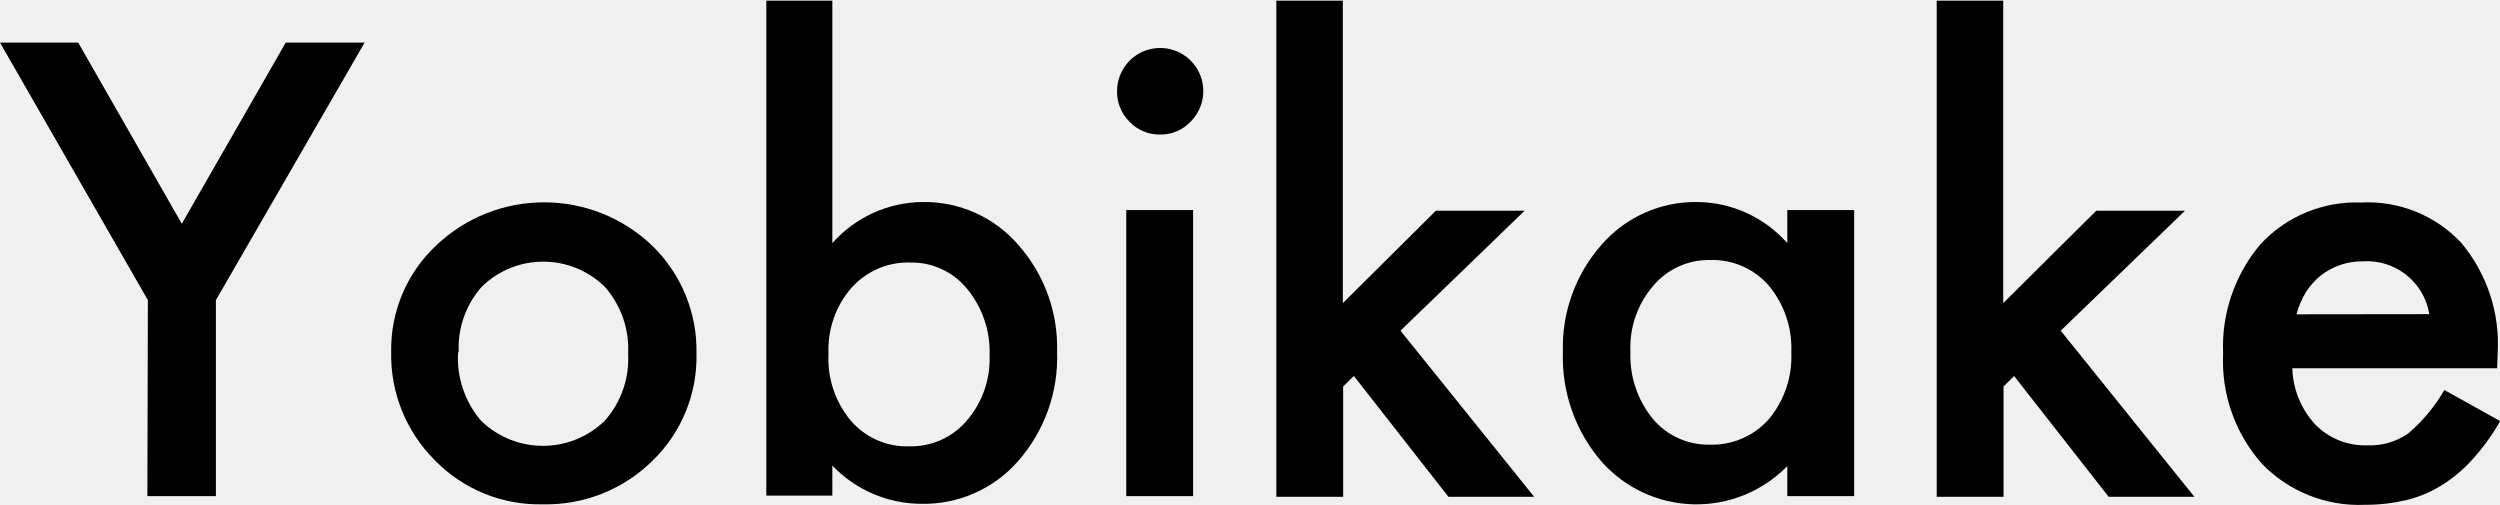
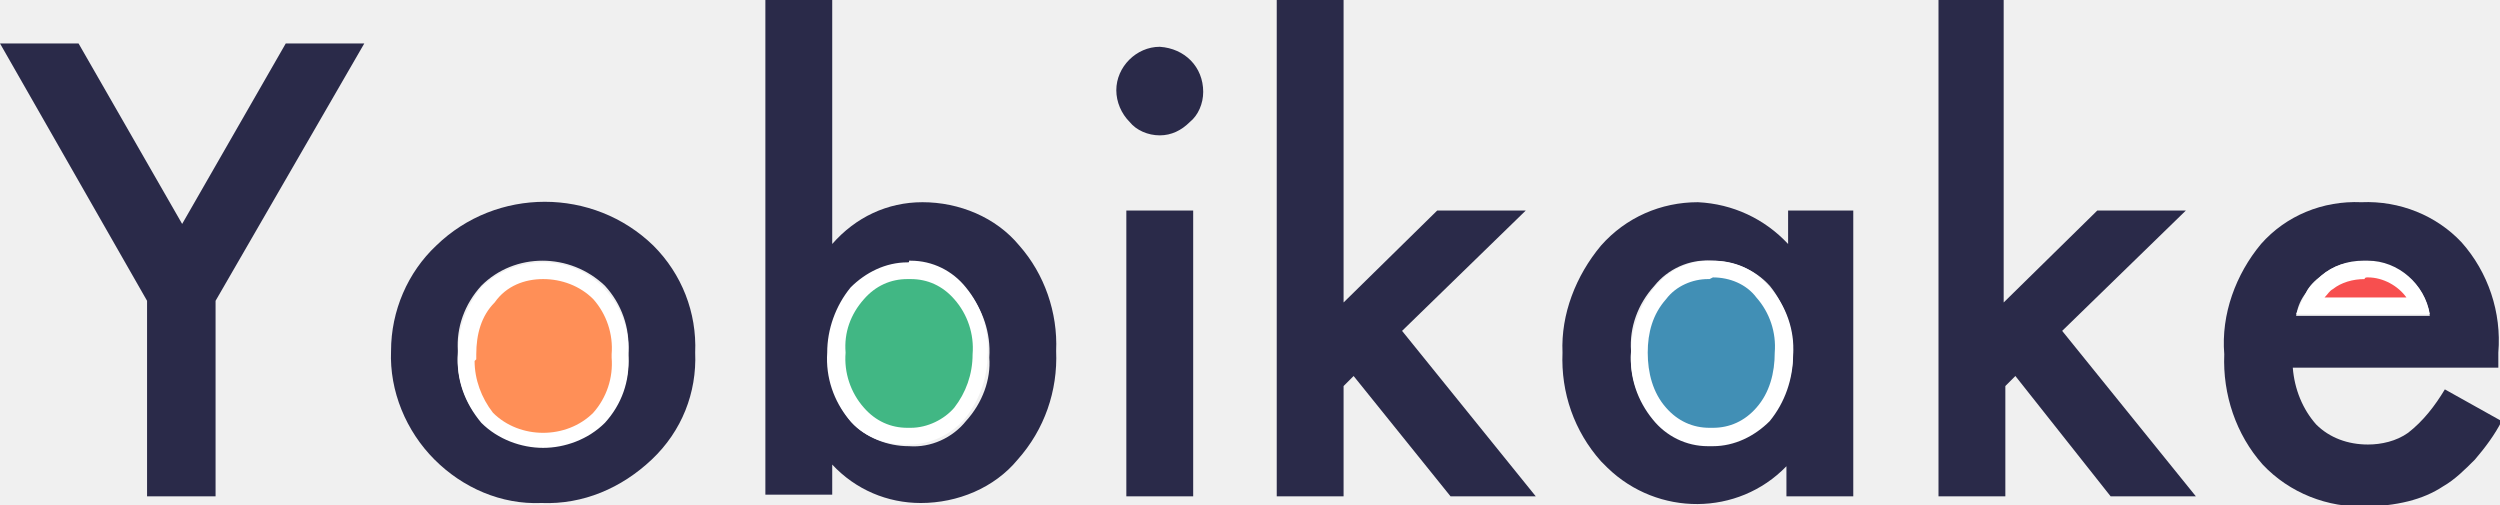
- <svg xmlns="http://www.w3.org/2000/svg" id="a6289666-6d3e-4a29-9029-0e42401698fd" data-name="レイヤー 1" viewBox="0 0 149.61 30.18">
-   <path d="M34.17,27.92,25.32,12.51H30l6.2,10.84,6.22-10.84h4.72l-8.9,15.41V39.65h-4.1Z" transform="translate(-25.32 -9.96)" />
-   <path d="M48.73,31a8.51,8.51,0,0,1,2.65-6.31,9.37,9.37,0,0,1,13,0A8.74,8.74,0,0,1,67,31.1a8.65,8.65,0,0,1-2.65,6.45,9.05,9.05,0,0,1-6.56,2.59,8.71,8.71,0,0,1-6.45-2.64A8.87,8.87,0,0,1,48.73,31Zm4,.07a5.78,5.78,0,0,0,1.37,4.06,5.31,5.31,0,0,0,7.42,0,5.59,5.59,0,0,0,1.39-4,5.62,5.62,0,0,0-1.39-4,5.26,5.26,0,0,0-7.38,0A5.5,5.5,0,0,0,52.77,31Z" transform="translate(-25.32 -9.96)" />
-   <path d="M75.13,10V24.51a7.3,7.3,0,0,1,5.38-2.46,7.4,7.4,0,0,1,5.77,2.59A9.23,9.23,0,0,1,88.58,31a9.4,9.4,0,0,1-2.32,6.54,7.5,7.5,0,0,1-5.82,2.57,7.38,7.38,0,0,1-5.31-2.29v1.8H71.18V10Zm9.41,21.25a5.92,5.92,0,0,0-1.34-4,4.28,4.28,0,0,0-3.39-1.58,4.53,4.53,0,0,0-3.55,1.53,5.65,5.65,0,0,0-1.36,3.94,5.78,5.78,0,0,0,1.34,4,4.43,4.43,0,0,0,3.51,1.53,4.38,4.38,0,0,0,3.42-1.53A5.65,5.65,0,0,0,84.54,31.21Z" transform="translate(-25.32 -9.96)" />
-   <path d="M92.17,15.41a2.58,2.58,0,1,1,4.39,1.84,2.42,2.42,0,0,1-1.81.76,2.46,2.46,0,0,1-1.83-.76A2.51,2.51,0,0,1,92.17,15.41Zm4.55,7.12V39.65h-4V22.53Z" transform="translate(-25.32 -9.96)" />
-   <path d="M105.68,10v18.1l5.57-5.53h5.31l-7.43,7.18,8,9.94H112l-5.66-7.23-.64.63v6.6h-4V10Z" transform="translate(-25.32 -9.96)" />
-   <path d="M132.28,22.53h4V39.65h-4v-1.8a7.59,7.59,0,0,1-11.13-.28,9.55,9.55,0,0,1-2.3-6.54,9.27,9.27,0,0,1,2.3-6.41,7.44,7.44,0,0,1,5.77-2.57,7.28,7.28,0,0,1,5.36,2.46ZM122.89,31a6,6,0,0,0,1.32,4,4.33,4.33,0,0,0,3.41,1.57,4.54,4.54,0,0,0,3.55-1.52,5.84,5.84,0,0,0,1.35-4,5.86,5.86,0,0,0-1.35-4,4.46,4.46,0,0,0-3.51-1.53,4.34,4.34,0,0,0-3.41,1.55A5.65,5.65,0,0,0,122.89,31Z" transform="translate(-25.32 -9.96)" />
-   <path d="M145.2,10v18.1l5.57-5.53h5.31l-7.44,7.18,8,9.94h-5.13l-5.66-7.23-.63.63v6.6h-4V10Z" transform="translate(-25.32 -9.96)" />
-   <path d="M174.76,32H162.5a5.2,5.2,0,0,0,1.37,3.36A4.16,4.16,0,0,0,167,36.61a4,4,0,0,0,2.44-.71,10,10,0,0,0,2.16-2.6l3.34,1.86a12.9,12.9,0,0,1-1.63,2.26A8.56,8.56,0,0,1,171.44,39a7.23,7.23,0,0,1-2.12.89,10.82,10.82,0,0,1-2.48.28,8.07,8.07,0,0,1-6.16-2.46,9.27,9.27,0,0,1-2.32-6.58,9.49,9.49,0,0,1,2.25-6.57,7.79,7.79,0,0,1,6-2.48,7.65,7.65,0,0,1,6,2.41,9.43,9.43,0,0,1,2.18,6.63Zm-4.06-3.24a3.78,3.78,0,0,0-4-3.16,4,4,0,0,0-2.5.85,4.21,4.21,0,0,0-.89,1,4.91,4.91,0,0,0-.56,1.32Z" transform="translate(-25.32 -9.96)" />
+ <svg xmlns="http://www.w3.org/2000/svg" version="1.1" id="a6289666-6d3e-4a29-9029-0e42401698fd" x="0px" y="0px" viewBox="0 0 149.6 30.2" style="enable-background:new 0 0 149.6 30.2;" xml:space="preserve">
+   <style type="text/css">
+ 	.st0{fill:#2A2A49;}
+ 	.st1{fill:#FF8F57;}
+ 	.st2{fill:#FFFFFF;}
+ 	.st3{fill:#41B784;}
+ 	.st4{fill:#418FB5;}
+ 	.st5{fill:#F74F4F;}
+ </style>
+   <path class="st0" d="M8.8,18L0,2.6h4.7l6.2,10.8l6.2-10.8h4.7L12.9,18v11.7H8.8L8.8,18z" />
+   <path class="st0" d="M39.1,14.7c-3.6-3.5-9.4-3.5-13,0c-1.7,1.6-2.7,3.9-2.7,6.3c-0.1,2.4,0.9,4.8,2.6,6.5c1.7,1.7,4,2.7,6.4,2.6  c2.5,0.1,4.8-0.9,6.6-2.6c1.8-1.7,2.7-4,2.6-6.4C41.7,18.7,40.8,16.4,39.1,14.7z M36.2,25.2c-2.1,2-5.4,2-7.4,0  c-1-1.1-1.5-2.6-1.4-4.1l0-0.1c-0.1-1.4,0.4-2.8,1.4-3.9c2-2,5.3-2,7.4,0c1,1.1,1.5,2.5,1.4,4C37.7,22.6,37.2,24.1,36.2,25.2z" />
+   <g>
+     <path class="st1" d="M32.5,26.2c-1.3,0-2.5-0.5-3.4-1.4c-0.8-1-1.3-2.2-1.2-3.6l0,0l0-0.2c-0.1-1.3,0.4-2.5,1.2-3.5   c0.9-0.9,2.1-1.3,3.3-1.3c1.3,0,2.4,0.5,3.3,1.4c0.9,1,1.3,2.3,1.2,3.6c0.1,1.4-0.4,2.7-1.3,3.7C34.9,25.7,33.8,26.2,32.5,26.2z" />
+     <path class="st2" d="M32.5,16.7c1.1,0,2.2,0.4,3,1.2c0.8,0.9,1.2,2.1,1.1,3.3l0,0.1l0,0.1c0.1,1.2-0.3,2.4-1.1,3.3   c-0.8,0.8-1.9,1.2-3,1.2c-1.1,0-2.2-0.4-3-1.2c-0.7-0.9-1.1-2-1.1-3.1l0.1-0.1l0-0.3c0-1.2,0.3-2.3,1.1-3.1   C30.3,17.1,31.4,16.7,32.5,16.7 M32.5,15.7c-1.3,0-2.7,0.5-3.7,1.5c-0.9,1.1-1.4,2.5-1.4,3.9l0,0.1c-0.1,1.5,0.4,2.9,1.4,4.1   c1,1,2.4,1.5,3.7,1.5c1.3,0,2.7-0.5,3.7-1.5c1-1.1,1.5-2.5,1.4-4c0.1-1.5-0.4-2.9-1.4-4C35.2,16.2,33.8,15.7,32.5,15.7L32.5,15.7z" />
+   </g>
+   <path class="st0" d="M61,14.7c-1.4-1.7-3.6-2.6-5.8-2.6c-2.1,0-4,0.9-5.4,2.5V0h-4v29.6h4v-1.8c1.4,1.5,3.3,2.3,5.3,2.3  c2.2,0,4.4-0.9,5.8-2.6c1.6-1.8,2.4-4.1,2.3-6.5C63.3,18.7,62.5,16.4,61,14.7z M57.8,25.2c-0.8,1-2.1,1.6-3.4,1.5  c-1.3,0-2.6-0.5-3.5-1.5c-0.9-1.1-1.4-2.5-1.3-4c-0.1-1.4,0.4-2.8,1.4-3.9c0.9-1,2.2-1.6,3.5-1.5c1.3,0,2.6,0.6,3.4,1.6  c0.9,1.1,1.4,2.5,1.3,4C59.3,22.7,58.8,24.1,57.8,25.2z" />
+   <g>
+     <path class="st3" d="M54.3,26.2c-1.1,0-2.2-0.5-3-1.4c-0.8-1-1.3-2.3-1.2-3.6c-0.1-1.4,0.4-2.6,1.2-3.6c0.8-0.9,1.9-1.4,3-1.4   l0.1,0c1.2,0,2.3,0.5,3,1.4c0.8,1,1.3,2.3,1.2,3.7c0,1.3-0.4,2.6-1.2,3.6c-0.7,0.9-1.8,1.4-2.9,1.4L54.3,26.2z" />
+     <path class="st2" d="M54.3,16.7l0.1,0l0,0l0,0l0.1,0c1,0,1.9,0.4,2.6,1.2c0.8,0.9,1.2,2.1,1.1,3.3l0,0l0,0c0,1.2-0.4,2.3-1.1,3.2   c-0.6,0.7-1.6,1.2-2.6,1.2l-0.1,0l0,0l0,0l-0.1,0c-1,0-1.9-0.4-2.6-1.2c-0.8-0.9-1.2-2.1-1.1-3.3l0,0l0,0c-0.1-1.2,0.3-2.3,1.1-3.2   C52.4,17.1,53.3,16.7,54.3,16.7 M54.3,15.7c-1.3,0-2.5,0.6-3.4,1.5c-0.9,1.1-1.4,2.5-1.4,3.9c-0.1,1.5,0.4,2.9,1.3,4   c0.8,1,2.1,1.5,3.3,1.5c0.1,0,0.1,0,0.2,0c0,0,0.1,0,0.1,0c1.3,0,2.5-0.6,3.3-1.5c0.9-1.1,1.4-2.5,1.4-3.9c0.1-1.5-0.4-2.9-1.3-4   c-0.8-1-2-1.6-3.3-1.6c0,0,0,0-0.1,0C54.4,15.7,54.4,15.7,54.3,15.7L54.3,15.7z" />
+   </g>
+   <path class="st0" d="M66.8,5.4c0-1.4,1.2-2.6,2.6-2.6C70.9,2.9,72,4,72,5.5c0,0.7-0.3,1.4-0.8,1.8c-0.5,0.5-1.1,0.8-1.8,0.8  c-0.7,0-1.4-0.3-1.8-0.8C67.1,6.8,66.8,6.1,66.8,5.4z M71.4,12.6v17.1h-4V12.6L71.4,12.6z" />
+   <path class="st0" d="M80.4,0v18.1l5.6-5.5h5.3l-7.4,7.2l8,9.9h-5.1L81,22.5l-0.6,0.6v6.6h-4V0H80.4z" />
+   <path class="st0" d="M107,12.6v2c-1.4-1.5-3.3-2.4-5.4-2.5c-2.2,0-4.3,0.9-5.8,2.6c-1.5,1.8-2.4,4.1-2.3,6.4  c-0.1,2.4,0.7,4.7,2.3,6.5c0.1,0.1,0.3,0.3,0.4,0.4c3,2.9,7.8,2.9,10.7-0.1v1.8h4V12.6H107z M105.8,25.1c-0.9,1-2.2,1.6-3.5,1.5  c-1.3,0-2.6-0.6-3.4-1.6c-0.9-1.1-1.4-2.5-1.3-4c-0.1-1.4,0.4-2.8,1.4-3.9c0.8-1,2.1-1.6,3.4-1.5c1.3,0,2.6,0.5,3.5,1.5  c0.9,1.1,1.4,2.6,1.4,4C107.3,22.5,106.8,24,105.8,25.1z" />
+   <g>
+     <path class="st4" d="M102.3,26.1c-1.2,0-2.3-0.5-3-1.4c-0.8-1-1.3-2.3-1.2-3.7c-0.1-1.4,0.4-2.6,1.2-3.6c0.7-0.9,1.8-1.4,2.9-1.4   l0.2,0c1.2,0,2.2,0.5,3,1.4c0.8,1,1.3,2.3,1.2,3.7c0.1,1.4-0.4,2.7-1.2,3.7c-0.8,0.8-1.9,1.3-3,1.3L102.3,26.1z" />
+     <path class="st2" d="M102.5,16.6c1,0,2,0.4,2.6,1.2c0.8,0.9,1.2,2.1,1.1,3.3l0,0l0,0c0,1.2-0.3,2.4-1.1,3.3   c-0.7,0.8-1.6,1.2-2.6,1.2l-0.1,0l0,0l0,0l-0.1,0c-1,0-1.9-0.4-2.6-1.2c-0.8-0.9-1.1-2.1-1.1-3.3l0,0l0,0c0-1.2,0.3-2.3,1.1-3.2   c0.6-0.8,1.6-1.2,2.5-1.2l0.1,0l0,0l0,0L102.5,16.6 M102.5,15.6c0,0-0.1,0-0.1,0c0,0-0.1,0-0.1,0c-1.3,0-2.5,0.6-3.3,1.6   c-0.9,1.1-1.4,2.5-1.4,3.9c-0.1,1.5,0.4,2.9,1.3,4c0.8,1,2,1.6,3.3,1.6c0,0,0,0,0.1,0c0.1,0,0.1,0,0.2,0c1.3,0,2.5-0.6,3.4-1.5   c0.9-1.1,1.4-2.5,1.4-4c0.1-1.4-0.4-2.9-1.4-4C105,16.1,103.8,15.6,102.5,15.6L102.5,15.6z" />
+   </g>
+   <path class="st0" d="M119.9,0v18.1l5.6-5.5h5.3l-7.4,7.2l8,9.9h-5.1l-5.7-7.2l-0.6,0.6v6.6h-4V0H119.9z" />
+   <path class="st0" d="M146.3,23.3c-0.6,1-1.3,1.9-2.2,2.6c-0.7,0.5-1.6,0.7-2.4,0.7c-1.2,0-2.3-0.4-3.1-1.2c-0.8-0.9-1.3-2.1-1.4-3.4  h12.3l0-0.9c0.2-2.4-0.6-4.8-2.2-6.6c-1.5-1.6-3.7-2.5-6-2.4c-2.3-0.1-4.5,0.8-6,2.5c-1.5,1.8-2.4,4.2-2.2,6.6  c-0.1,2.4,0.7,4.8,2.3,6.6c1.6,1.7,3.9,2.6,6.2,2.5c0.8,0,1.7-0.1,2.5-0.3c0.8-0.2,1.5-0.5,2.1-0.9c0.7-0.4,1.3-1,1.9-1.6  c0.6-0.7,1.2-1.5,1.6-2.3L146.3,23.3z M138,17.5c0.2-0.4,0.5-0.7,0.9-1c0.7-0.6,1.6-0.9,2.5-0.8c2-0.1,3.7,1.2,4,3.2l-8,0  C137.5,18.3,137.7,17.9,138,17.5z" />
+   <g>
+     <path class="st5" d="M138.1,18.3c0.1-0.2,0.2-0.4,0.3-0.6c0.2-0.3,0.5-0.6,0.8-0.9c0.6-0.5,1.4-0.7,2.1-0.7c0.2,0,0.2,0,0.3,0   c1.4,0,2.6,0.9,3.1,2.2L138.1,18.3z" />
+     <path class="st2" d="M141.7,16.6c0.9,0,1.8,0.5,2.3,1.2l-4.9,0c0.2-0.2,0.3-0.4,0.5-0.5c0.5-0.4,1.2-0.6,1.9-0.6c0,0,0,0,0,0l0,0   l0,0C141.5,16.6,141.6,16.6,141.7,16.6 M141.7,15.6c-0.1,0-0.2,0-0.3,0c0,0,0,0,0,0c-0.9,0-1.8,0.3-2.5,0.9c-0.3,0.3-0.7,0.6-0.9,1   c-0.2,0.4-0.4,0.8-0.6,1.3l8,0C145.1,17,143.5,15.6,141.7,15.6L141.7,15.6z" />
+   </g>
</svg>
